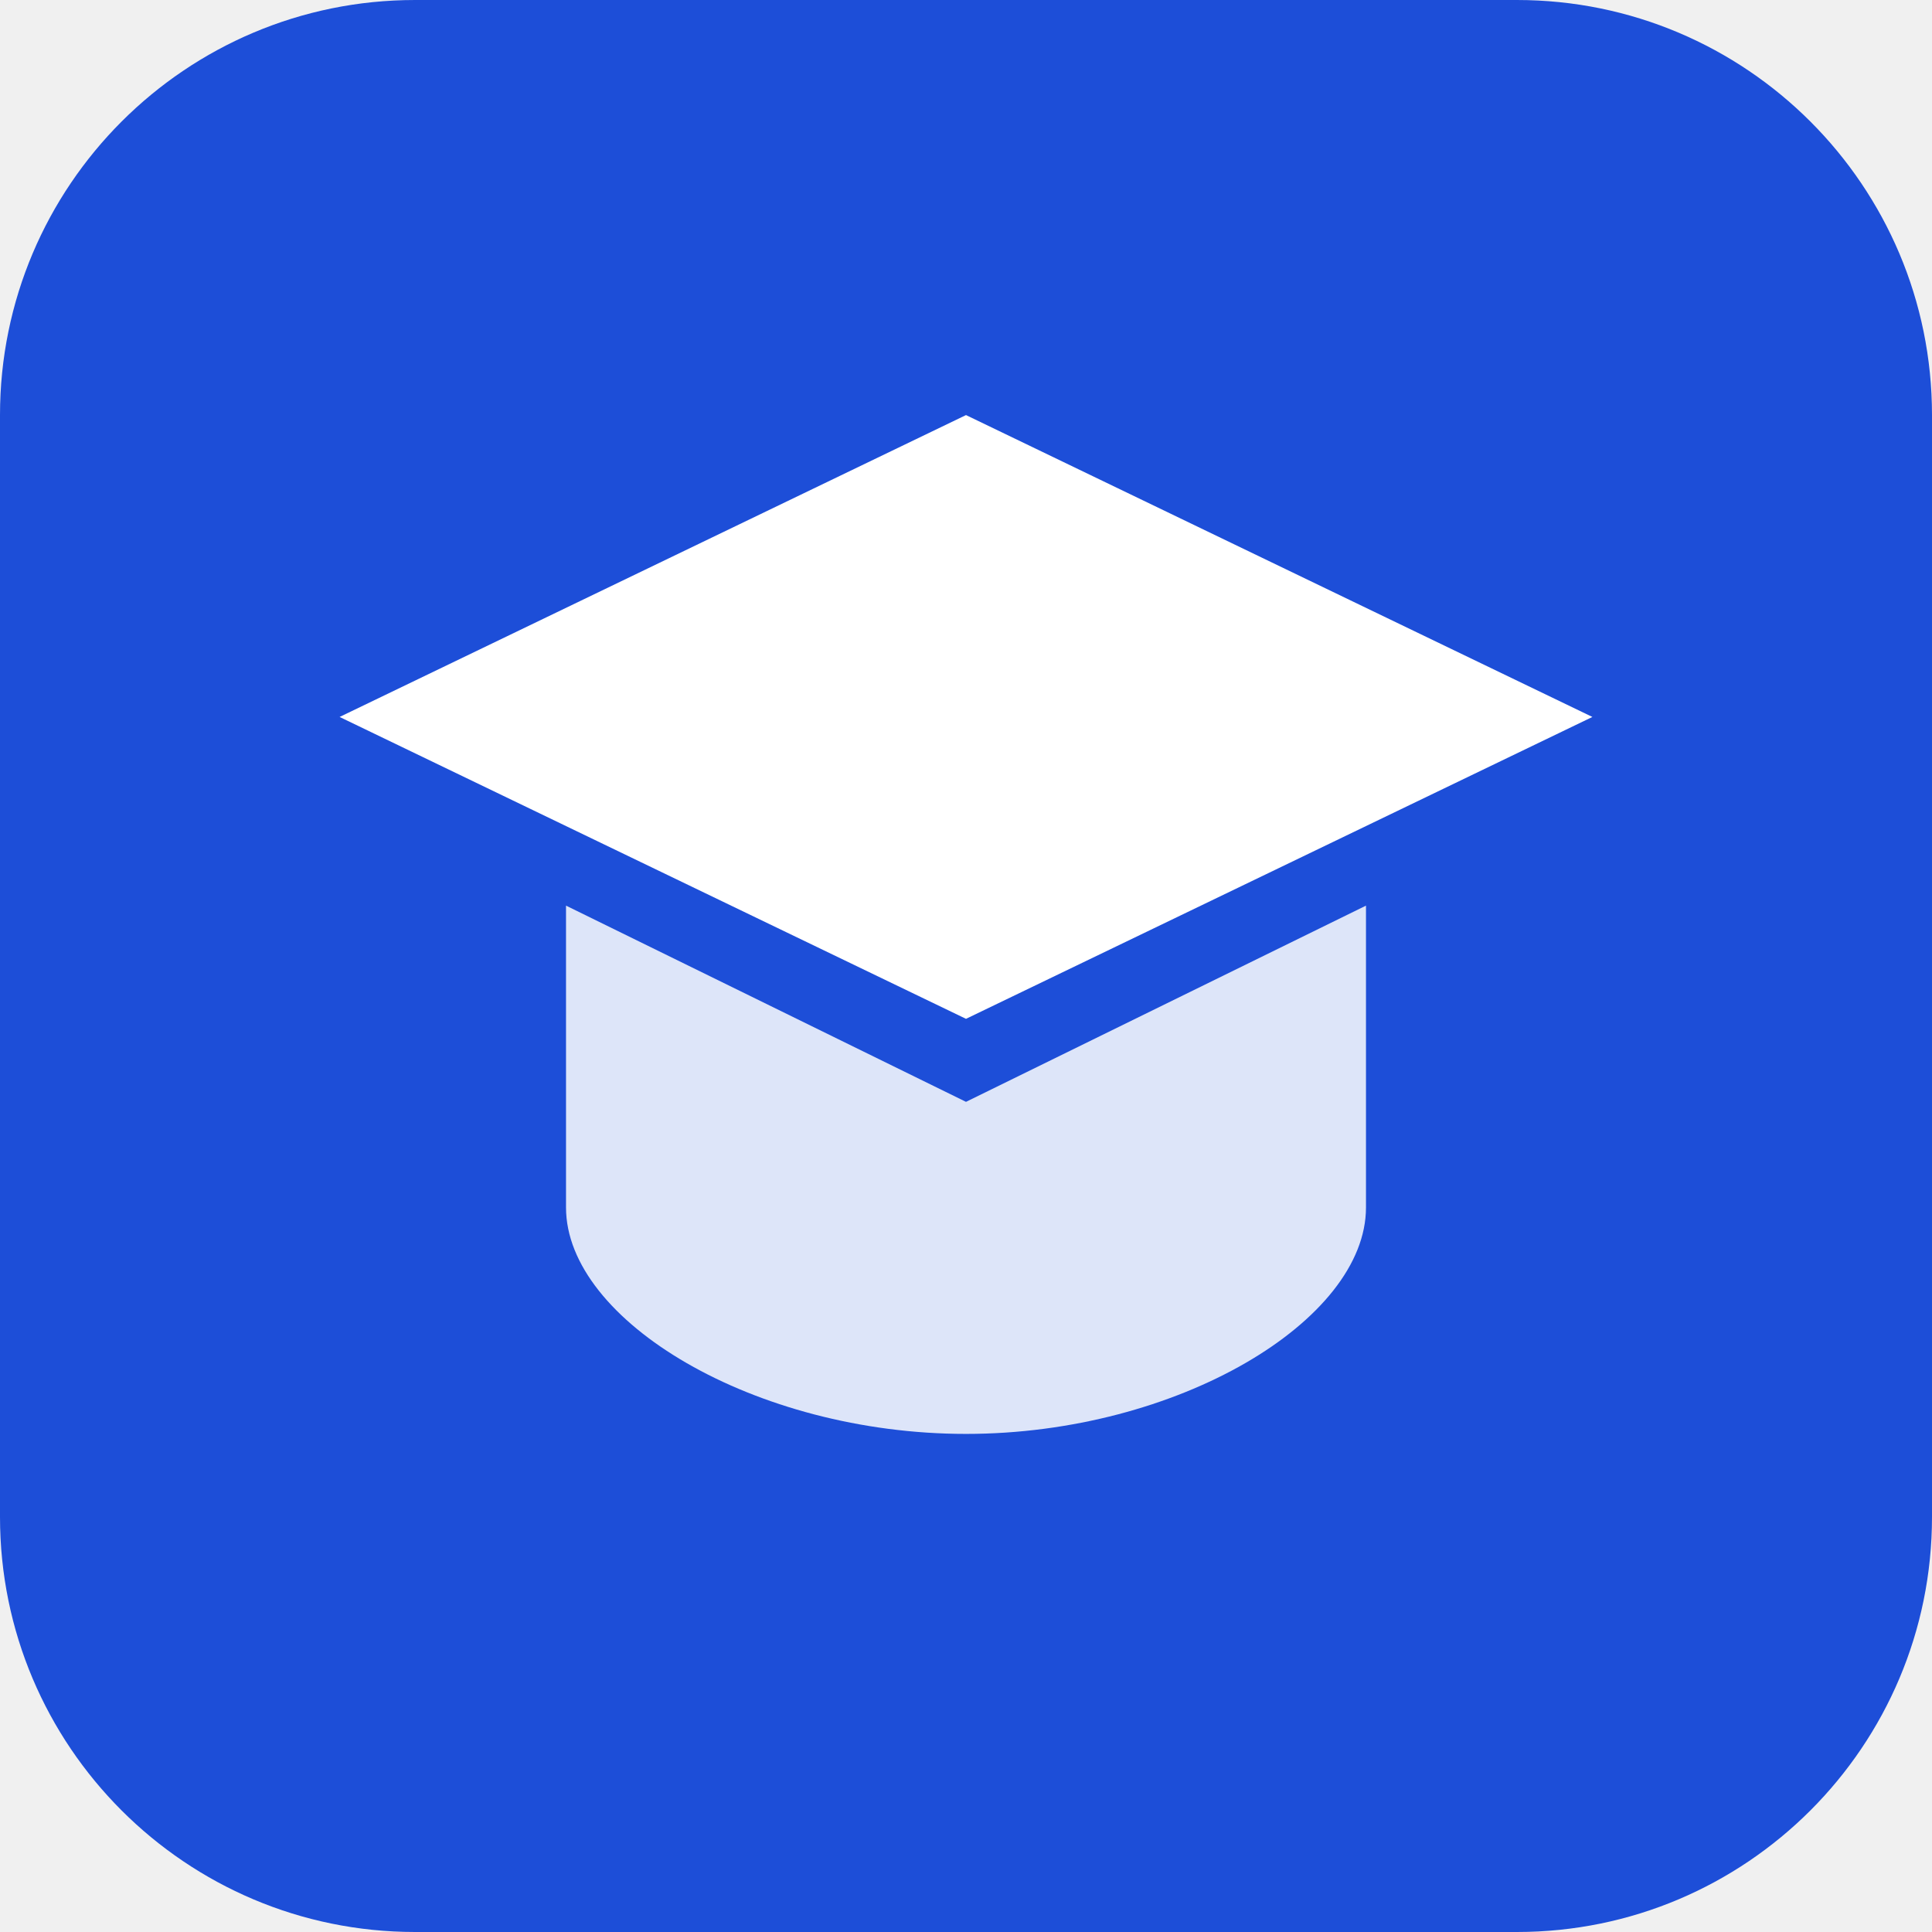
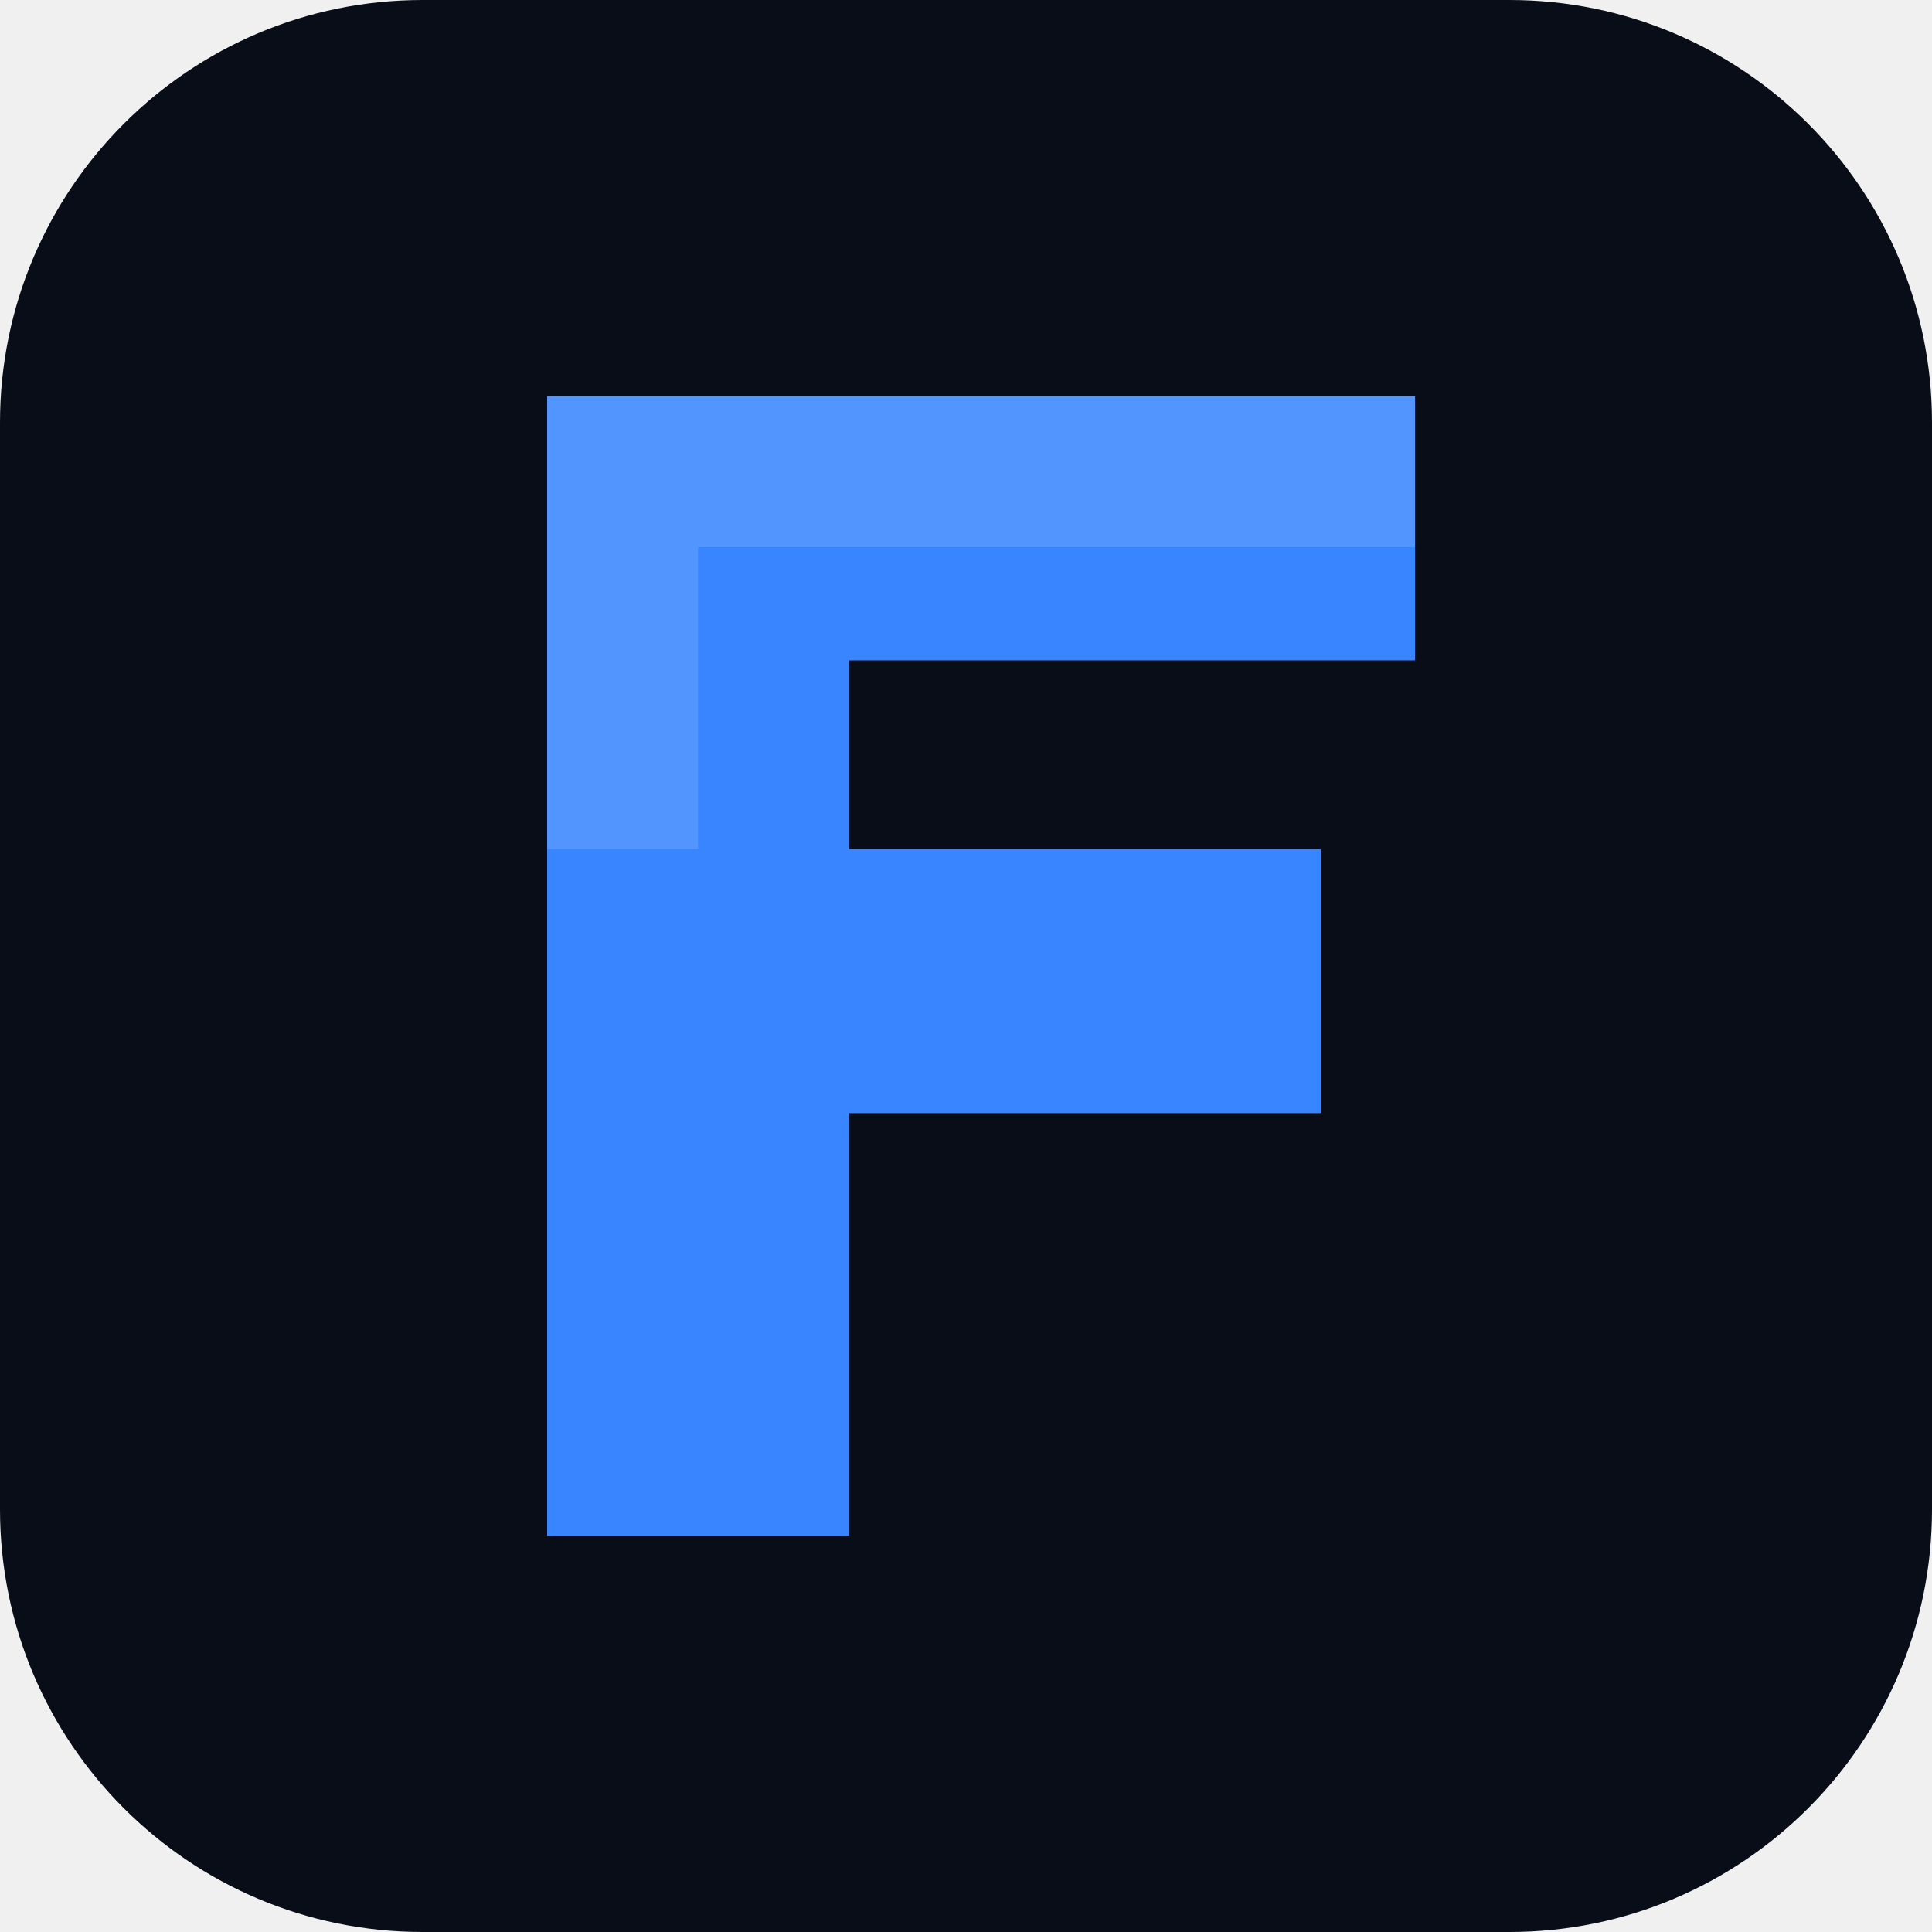
<svg xmlns="http://www.w3.org/2000/svg" viewBox="0 0 512 512">
-   <rect width="512" height="512" rx="110" fill="#1d4ed8" />
-   <path d="M256 110 90 190l166 80 166-80z" fill="#fff" />
-   <path d="M150 240v80c0 30 50 60 106 60s106-30 106-60v-80l-106 52z" fill="#fff" opacity=".85" />
+   <rect width="512" height="512" rx="112" fill="#080d18" />
+   <path d="M145 105H375V175H225V225H350V295H225V407H145Z" fill="#3984ff" />
+   <path d="M145 105H375V145H185V225H145Z" fill="#72aaff" opacity="0.45" />
</svg>
